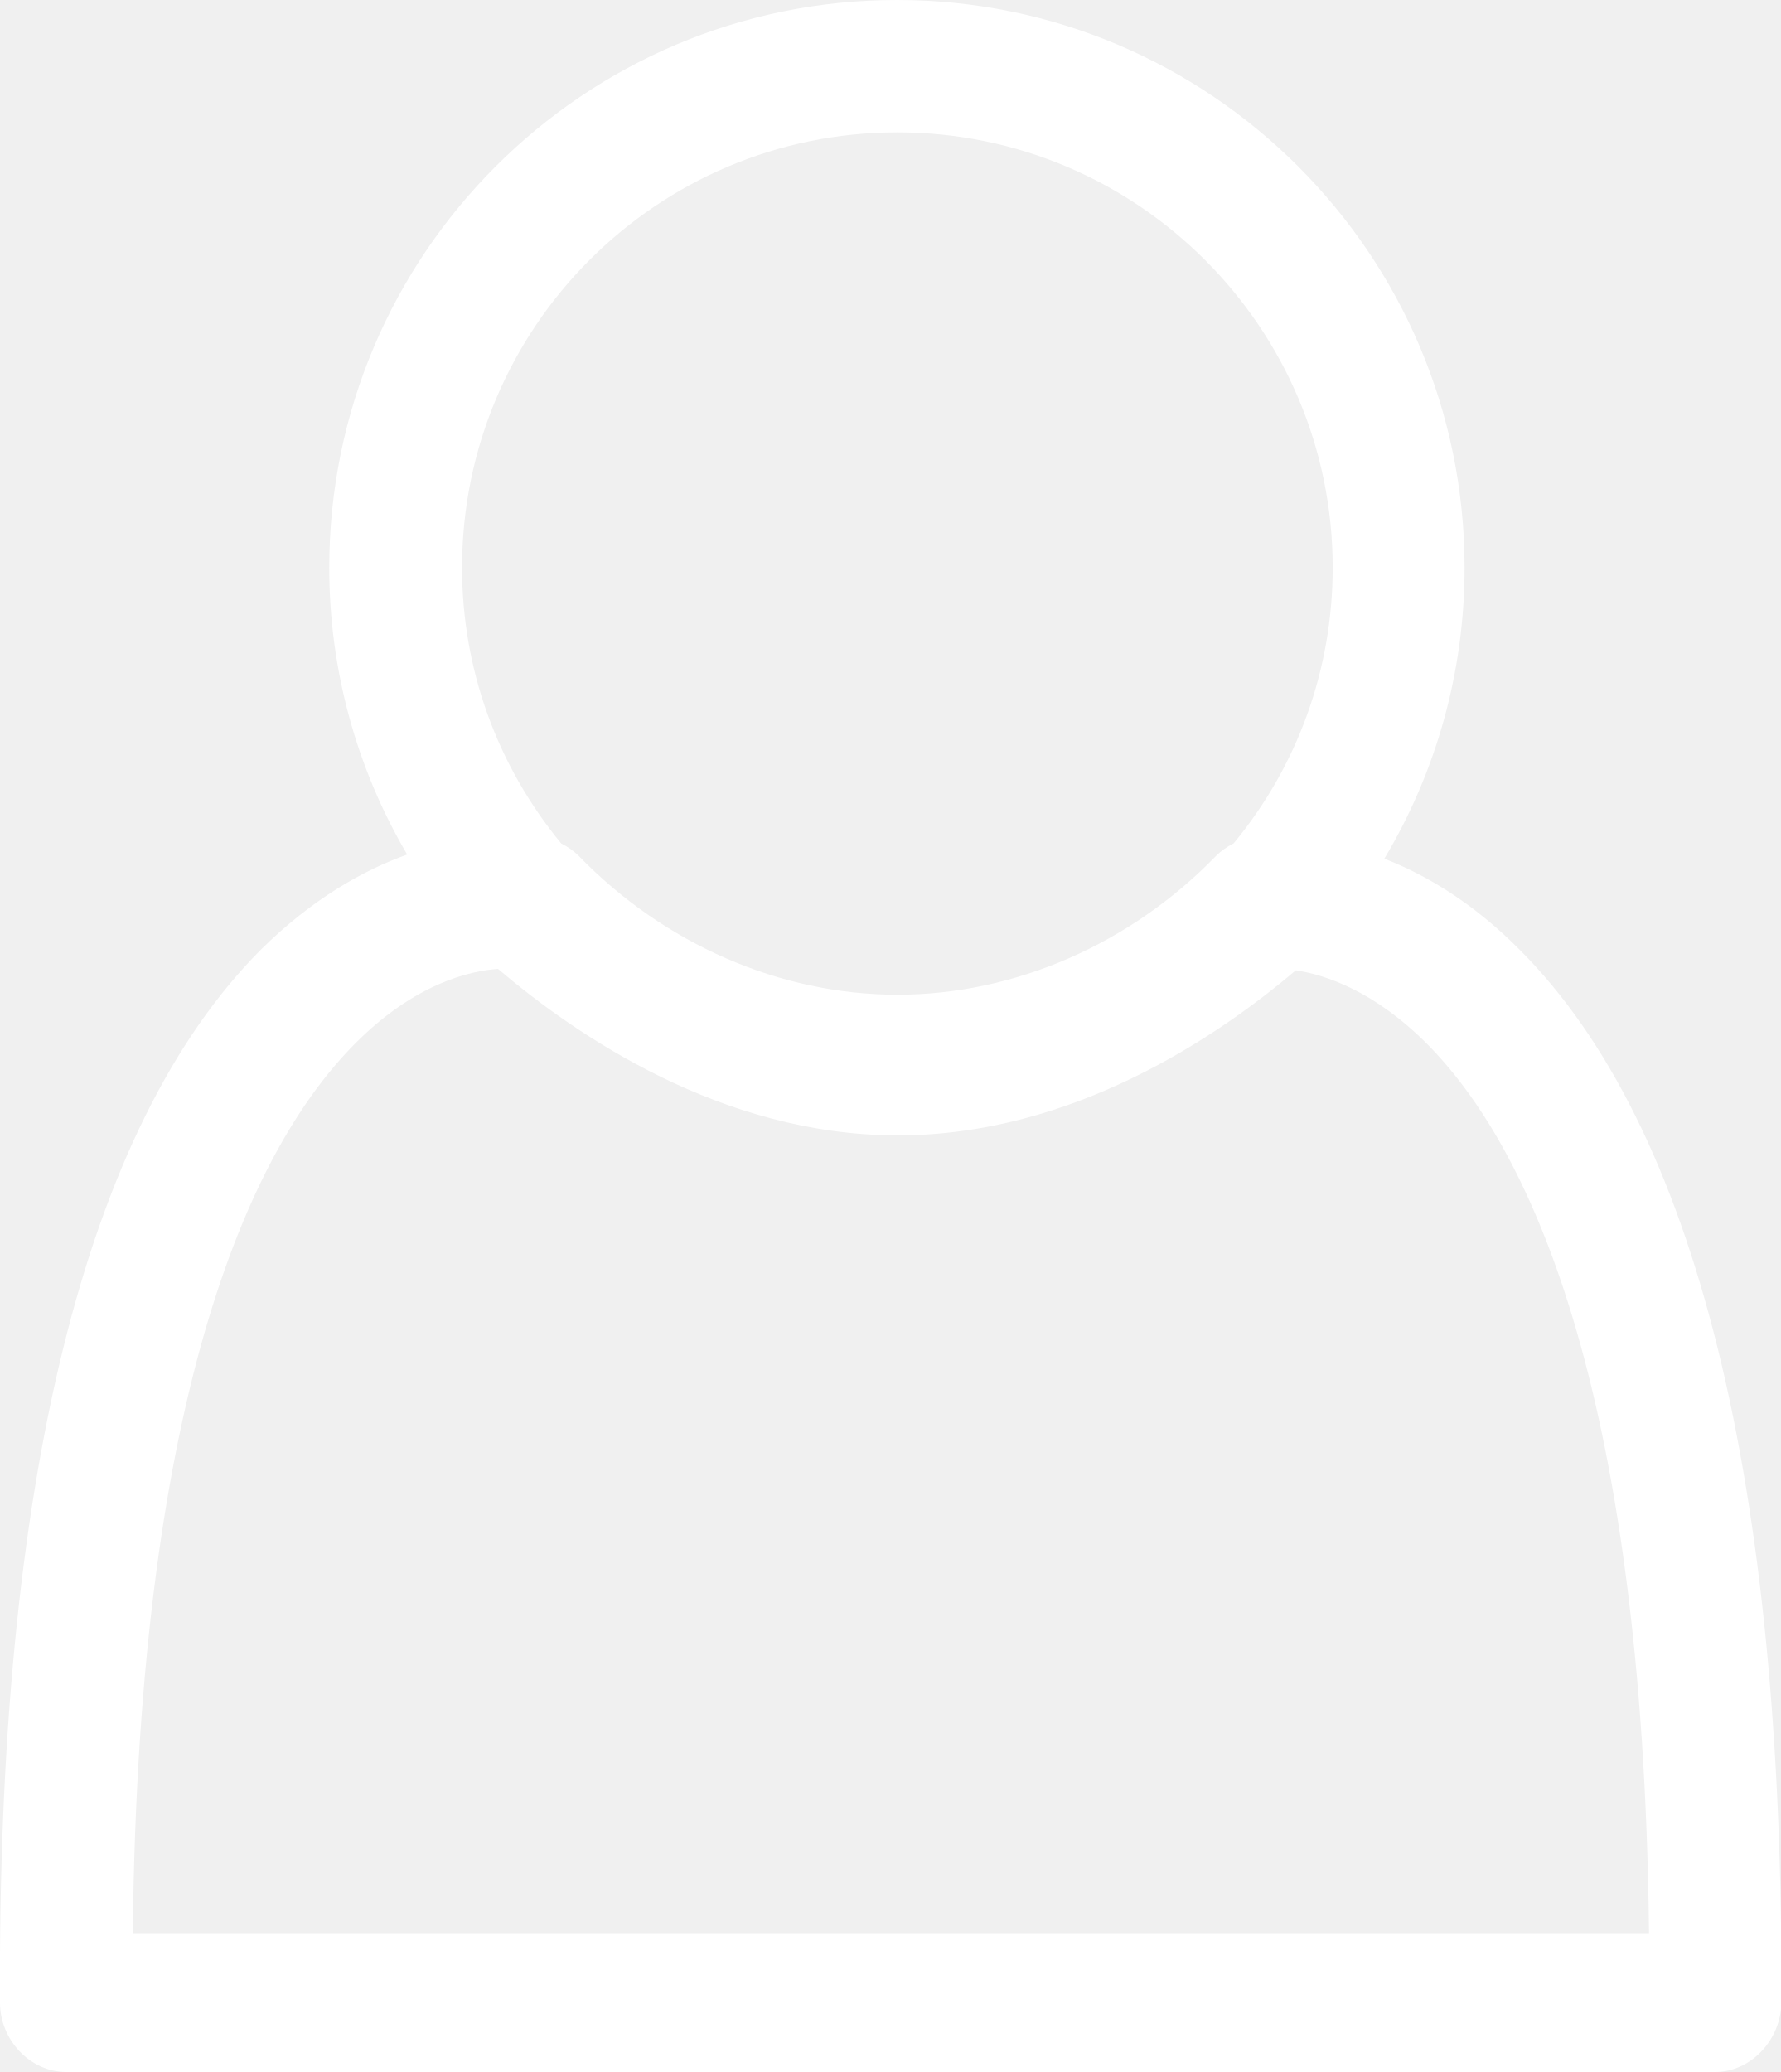
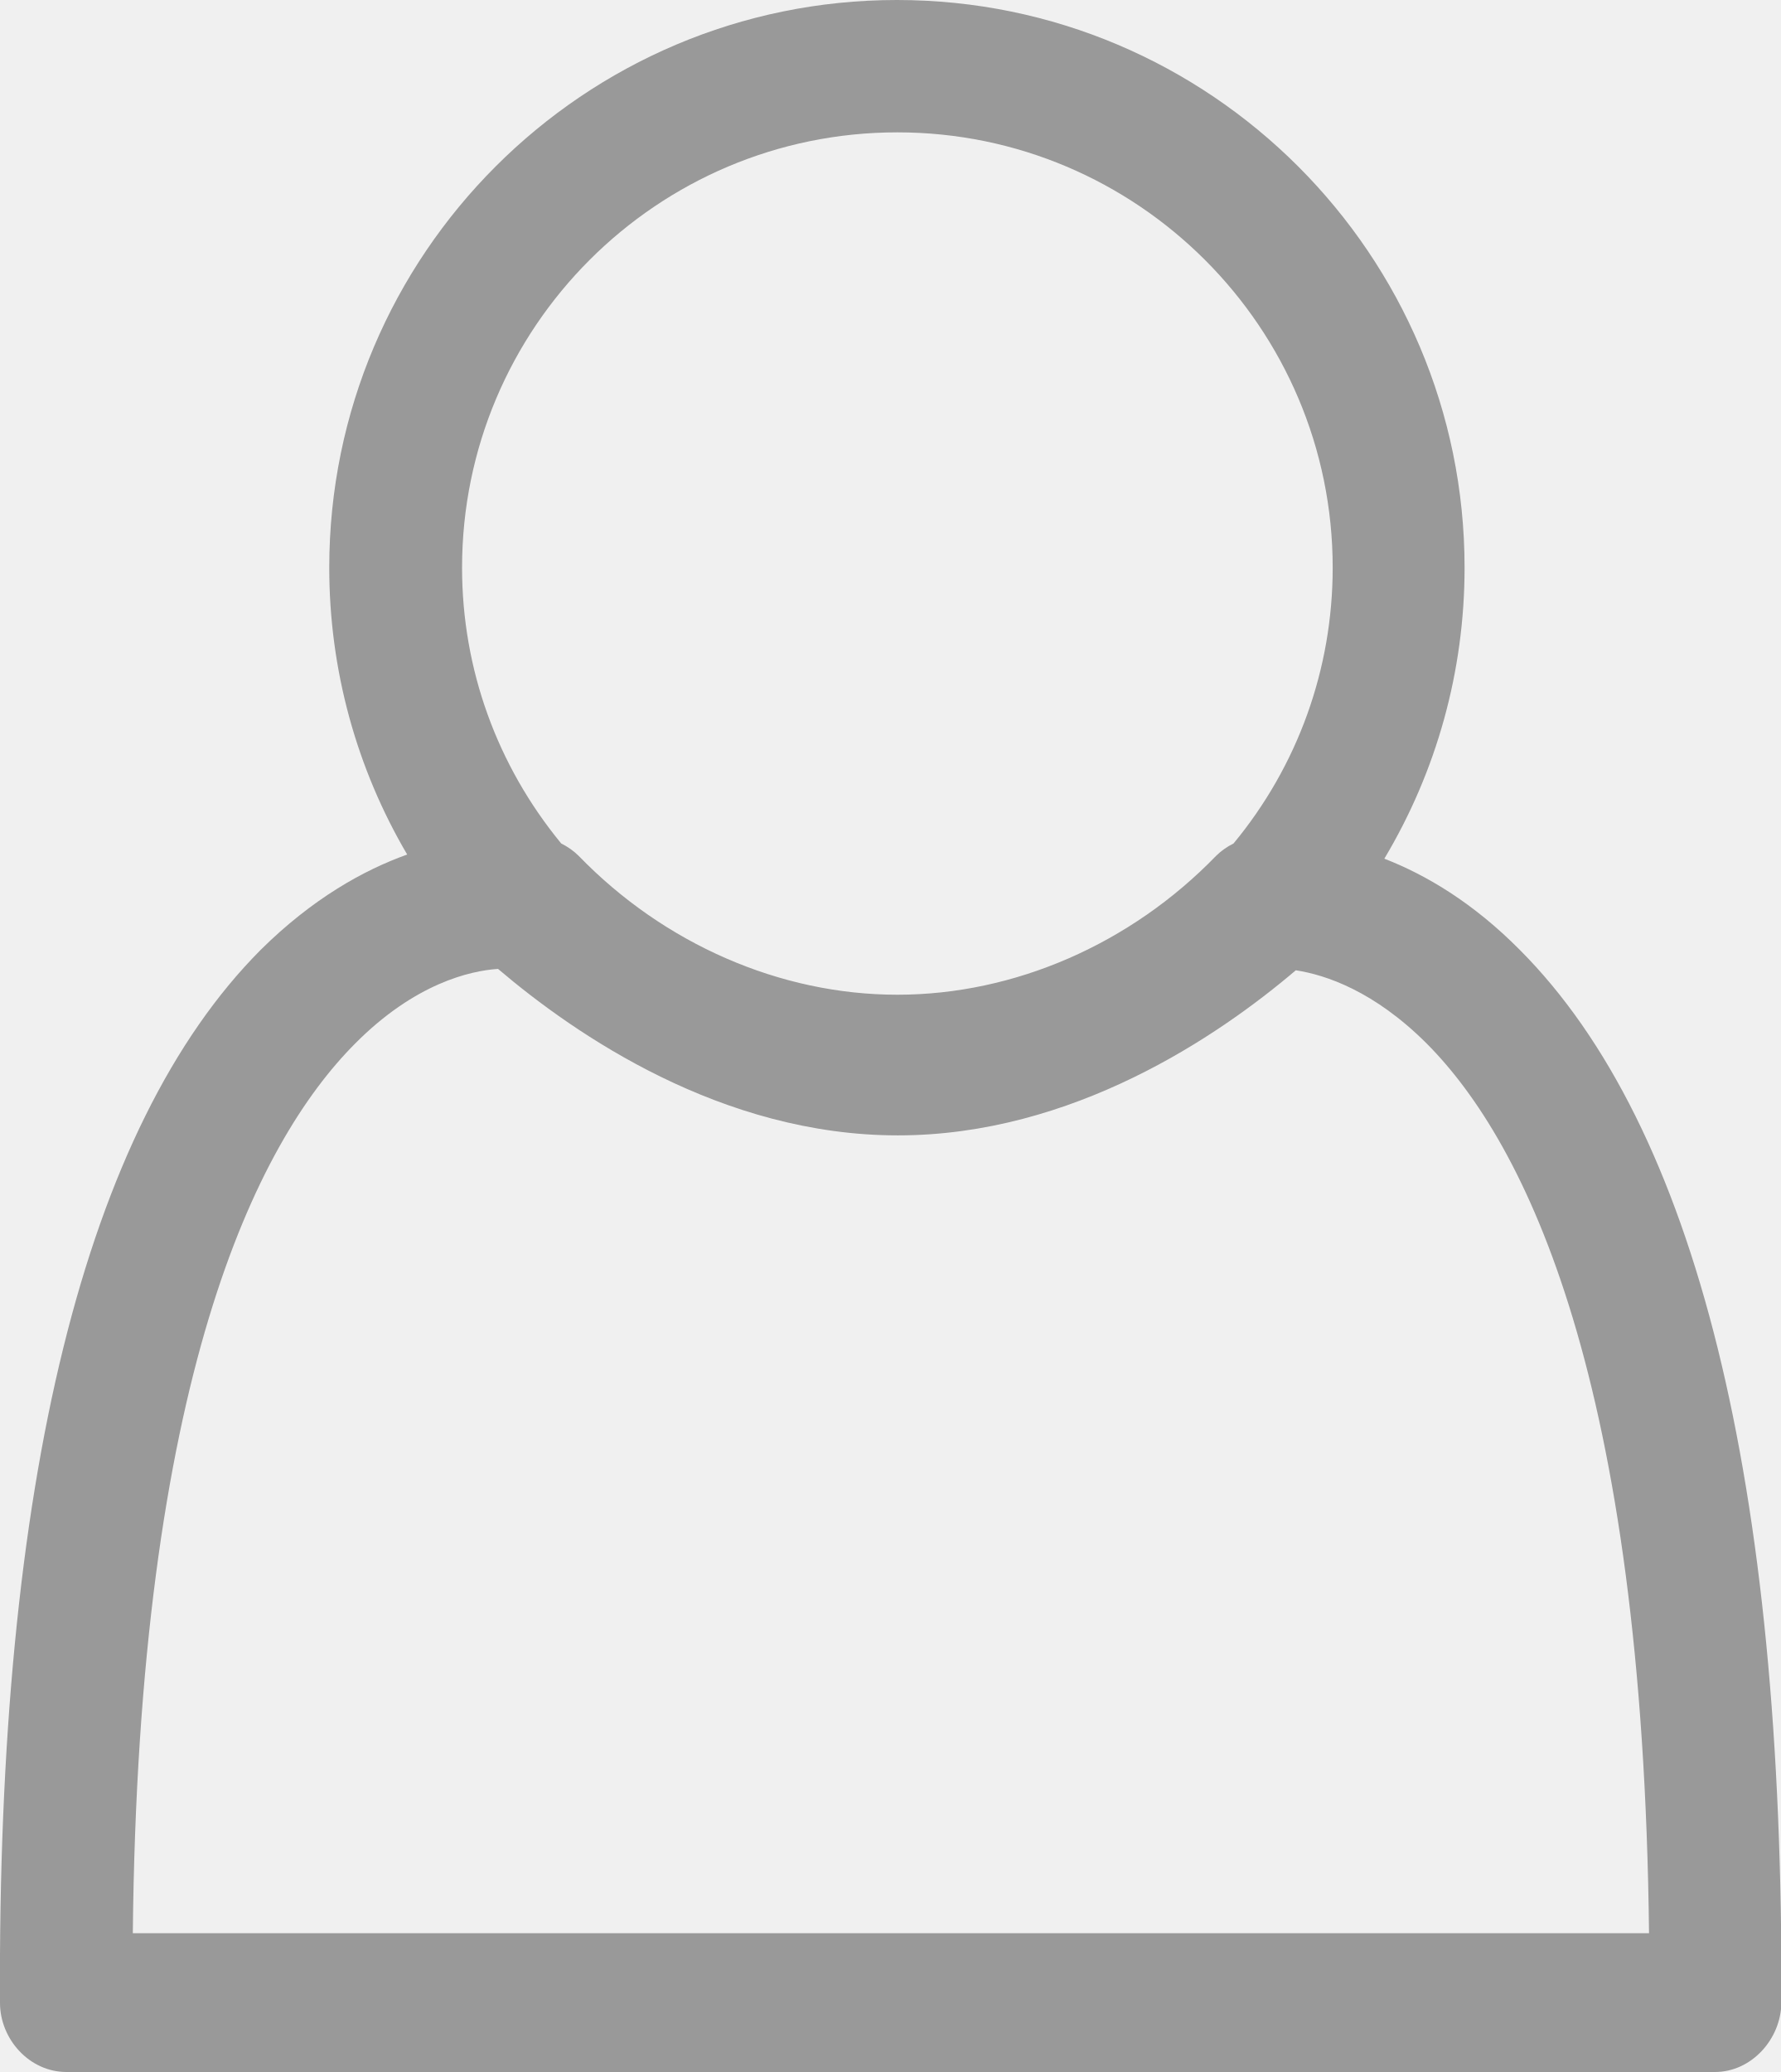
<svg xmlns="http://www.w3.org/2000/svg" version="1.1" x="0px" y="0px" viewBox="208 75.7 386.2 449.3" enable-background="new 208 75.7 386.2 449.3" xml:space="preserve">
  <g id="Layer_2">
</g>
  <g id="Layer_1">
-     <path class="hoverable" fill="#FFFFFF" d="M537.6,281.7c-10.2-10.3-20.4-16.3-29.4-19.8c11.3-18.9,17.4-40.6,17.4-63.1c0-67.9-55.2-123.1-123.1-123.1   c-67.9,0-123.1,55.2-123.1,123.1c0,22.1,5.9,43.5,16.9,62.2c-9.5,3.4-20.6,9.6-31.8,20.7C226.4,320,207.4,397.3,208,510   c0,7.9,6.4,15,14.4,15h357.5c7.9,0,14.3-7.1,14.4-15C594.8,397.3,575.8,320,537.6,281.7z M402.6,104.4c52,0,94.4,42.3,94.4,94.4   c0,22-7.6,43-21.5,59.8c-1.4,0.7-2.7,1.6-3.8,2.7c-18.5,19.1-43.7,30.1-69.1,30.1c-25.4,0-50.6-11-69.1-30.1   c-1.1-1.1-2.4-2-3.8-2.7c-13.9-16.9-21.5-37.8-21.5-59.8C308.2,146.7,350.5,104.4,402.6,104.4z M236.8,495   c1.2-120,26.6-171.3,48.2-193c13-13.1,25-15.8,31-16.2c16.8,14.3,48.5,36.1,86.7,36.1c37.9,0,69.5-21.5,86.3-35.8   c6.5,1,17,4.5,28.4,15.9c21.5,21.6,46.9,72.9,48.2,192.9H236.8z" />
+     <path class="hoverable" fill="rgb(153,153,153)" d="M537.6,281.7c-10.2-10.3-20.4-16.3-29.4-19.8c11.3-18.9,17.4-40.6,17.4-63.1c0-67.9-55.2-123.1-123.1-123.1   c-67.9,0-123.1,55.2-123.1,123.1c0,22.1,5.9,43.5,16.9,62.2c-9.5,3.4-20.6,9.6-31.8,20.7C226.4,320,207.4,397.3,208,510   c0,7.9,6.4,15,14.4,15h357.5c7.9,0,14.3-7.1,14.4-15C594.8,397.3,575.8,320,537.6,281.7z M402.6,104.4c52,0,94.4,42.3,94.4,94.4   c0,22-7.6,43-21.5,59.8c-1.4,0.7-2.7,1.6-3.8,2.7c-18.5,19.1-43.7,30.1-69.1,30.1c-25.4,0-50.6-11-69.1-30.1   c-1.1-1.1-2.4-2-3.8-2.7c-13.9-16.9-21.5-37.8-21.5-59.8C308.2,146.7,350.5,104.4,402.6,104.4z M236.8,495   c1.2-120,26.6-171.3,48.2-193c13-13.1,25-15.8,31-16.2c16.8,14.3,48.5,36.1,86.7,36.1c37.9,0,69.5-21.5,86.3-35.8   c6.5,1,17,4.5,28.4,15.9c21.5,21.6,46.9,72.9,48.2,192.9H236.8z" />
  </g>
</svg>
